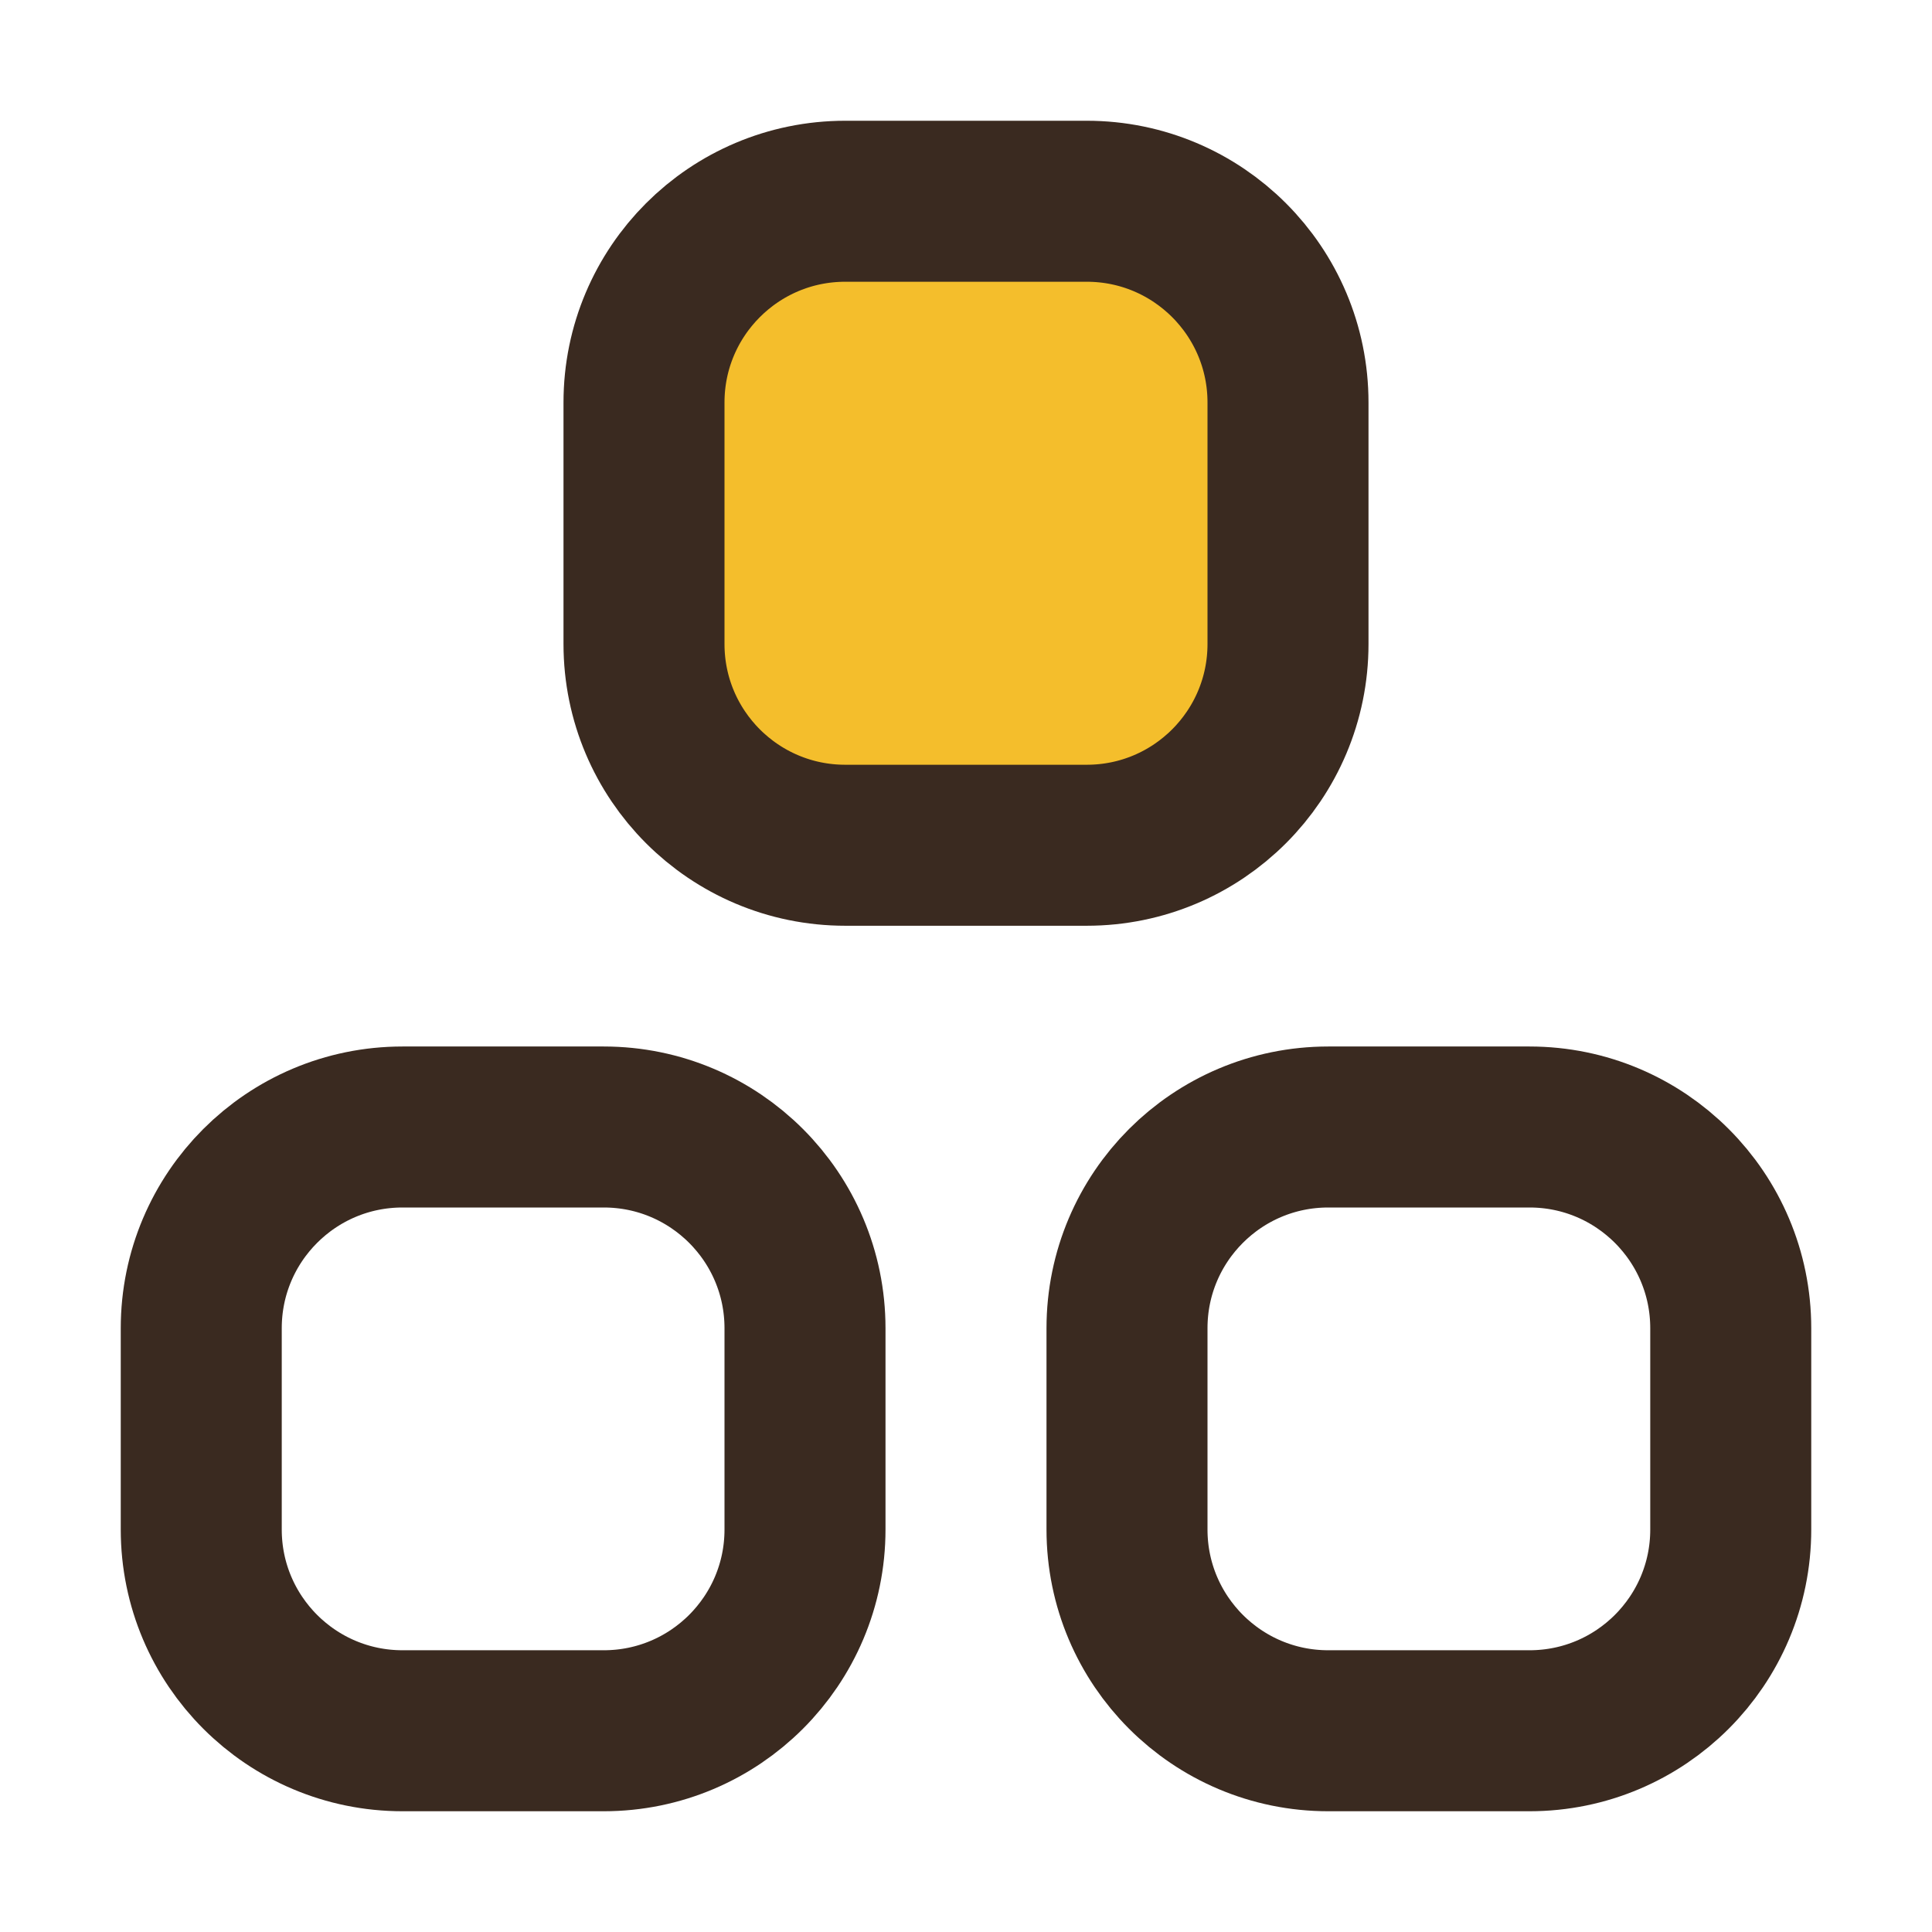
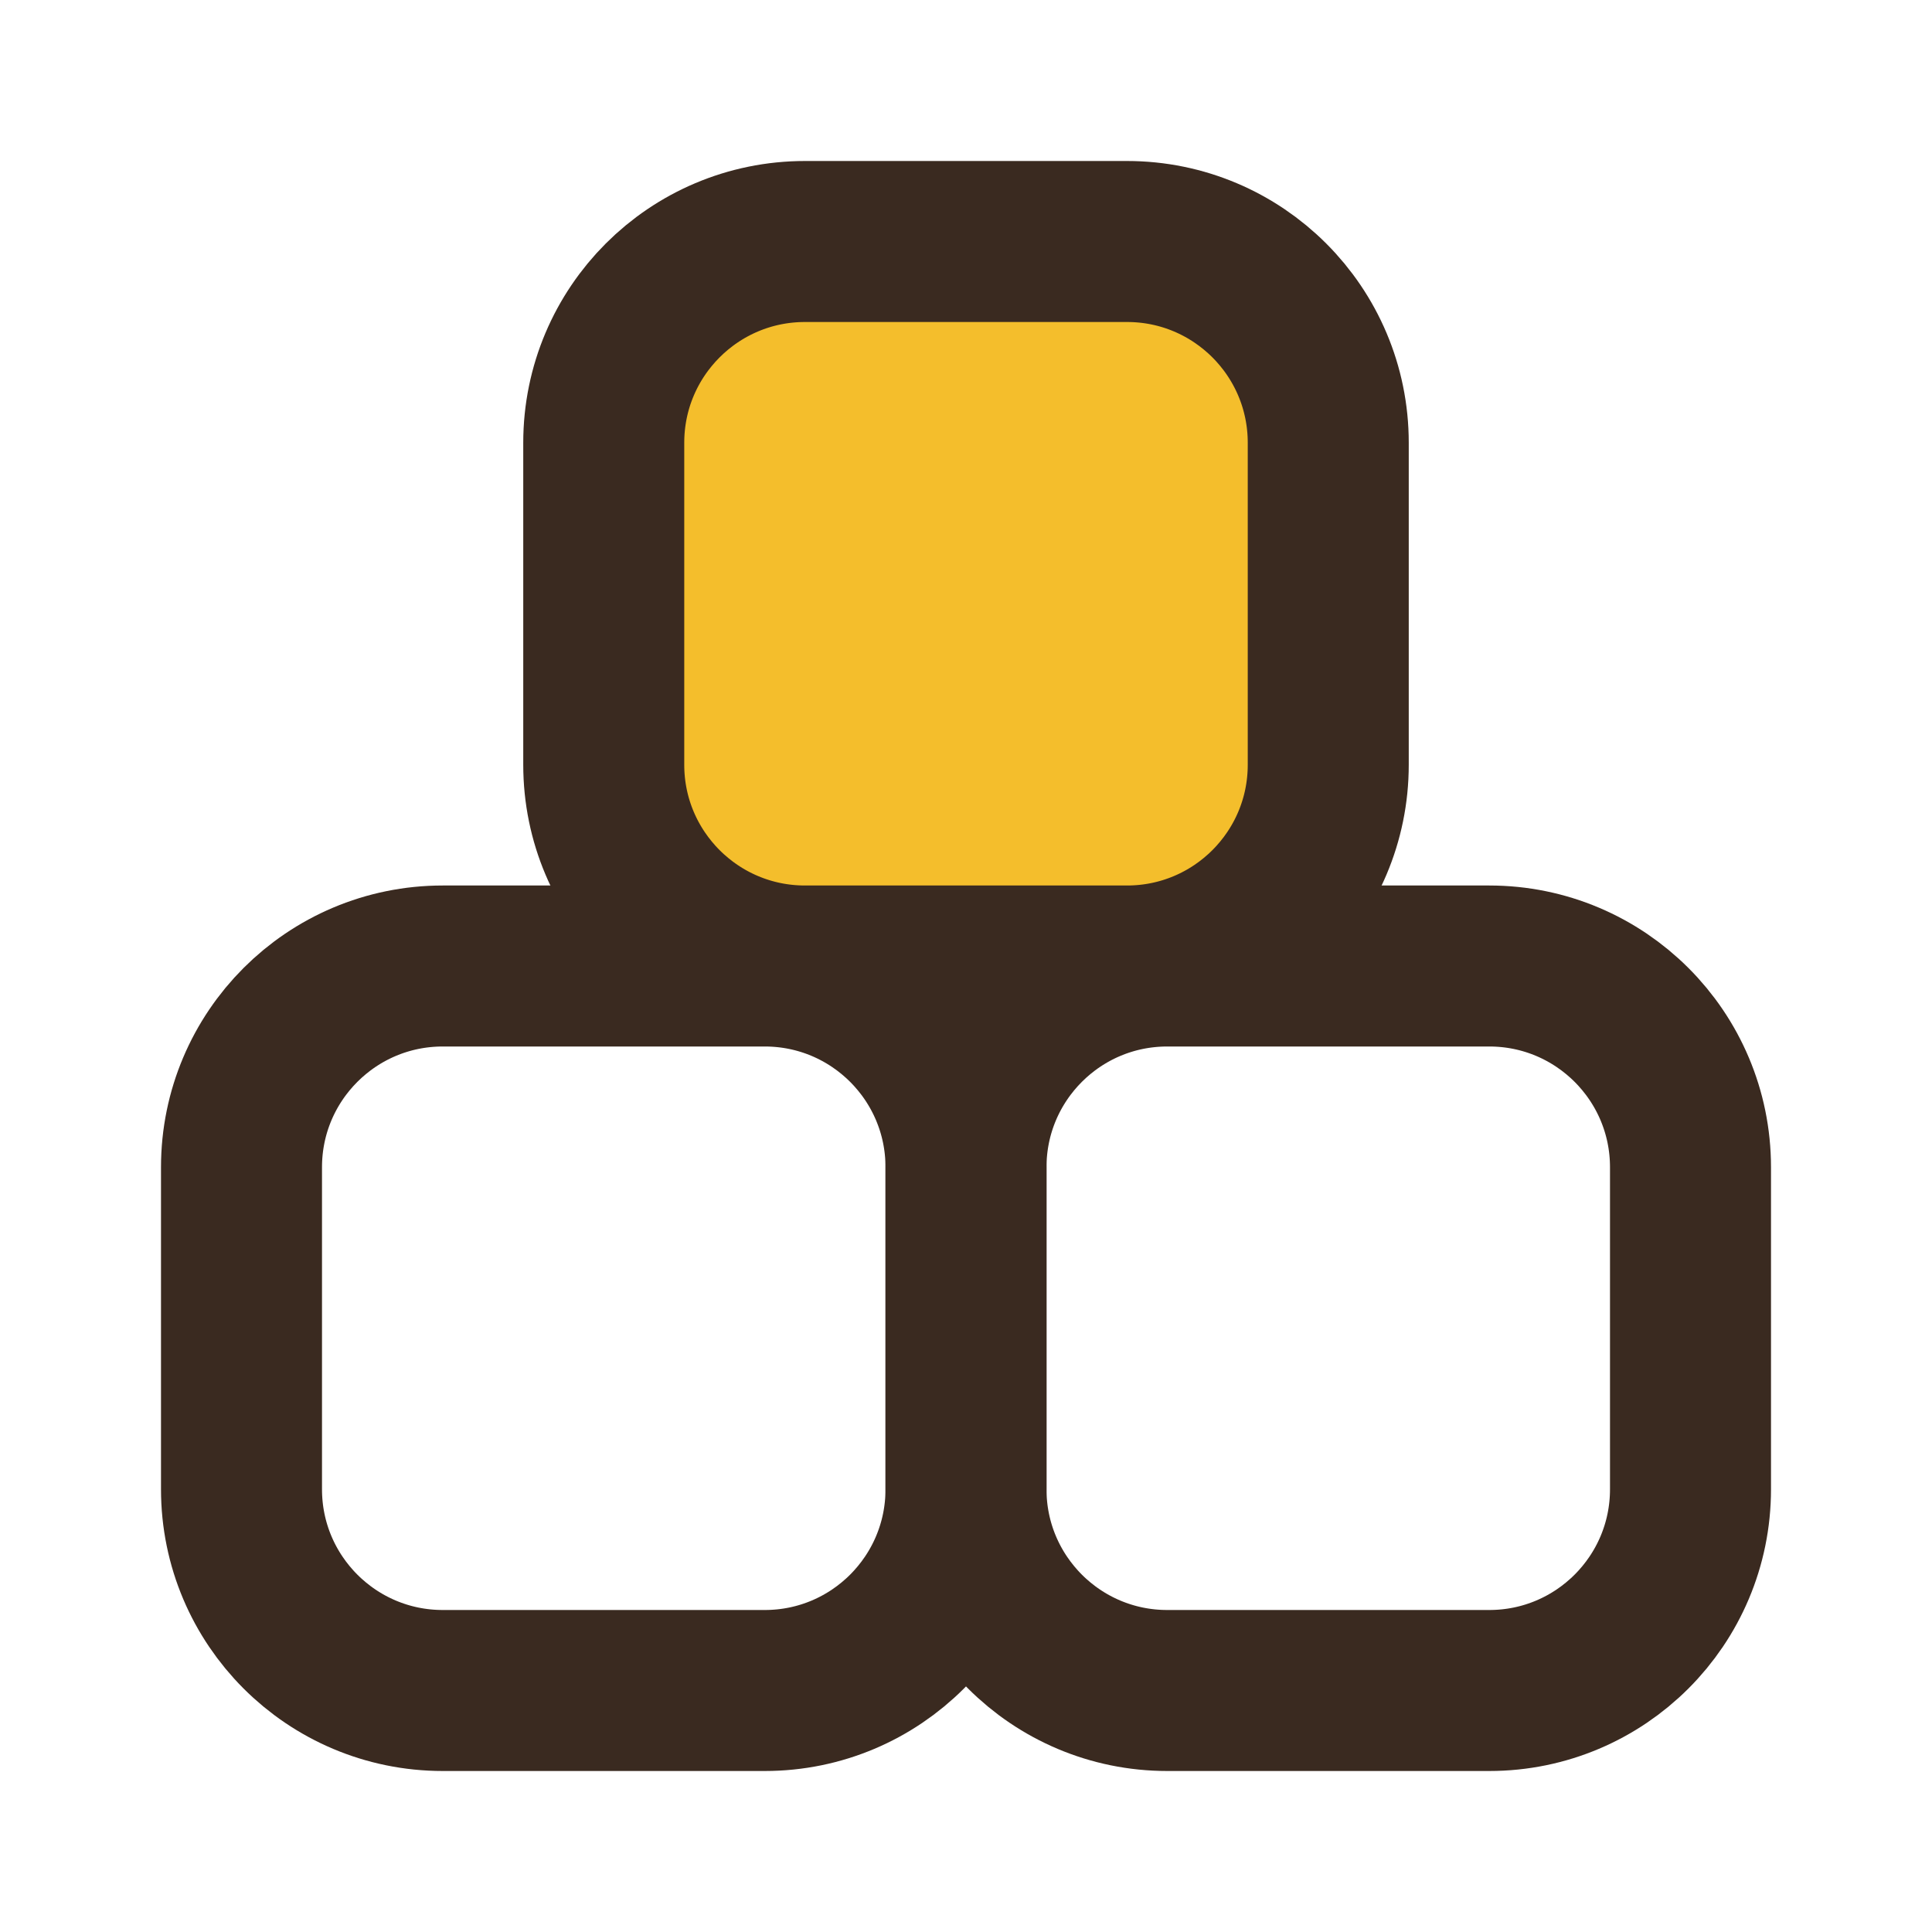
<svg xmlns="http://www.w3.org/2000/svg" viewBox="0 0 24 24" width="24" height="24">
-   <path d="M10.5 2.5H13.5A2.5 2.5 0 0 1 16 5.0V8.0A2.5 2.5 0 0 1 13.5 10.5H10.5A2.5 2.5 0 0 1 8 8.0V5.0A2.5 2.5 0 0 1 10.5 2.5Z" fill="#F4BE2C" />
-   <path d="M10.5 2.5H13.5A2.5 2.5 0 0 1 16 5.0V8.0A2.5 2.5 0 0 1 13.5 10.5H10.5A2.5 2.5 0 0 1 8 8.0V5.0A2.5 2.5 0 0 1 10.5 2.5Z" fill="none" stroke="#3A2A20" stroke-width="2" stroke-linecap="round" stroke-linejoin="round" />
-   <path d="M5.0 14H7.5A2.5 2.5 0 0 1 10.0 16.5V19.0A2.5 2.5 0 0 1 7.5 21.5H5.0A2.5 2.5 0 0 1 2.5 19.0V16.5A2.5 2.5 0 0 1 5.0 14Z" fill="none" stroke="#3A2A20" stroke-width="2" stroke-linecap="round" stroke-linejoin="round" />
-   <path d="M16.5 14H19.0A2.5 2.5 0 0 1 21.5 16.5V19.0A2.5 2.5 0 0 1 19.0 21.5H16.5A2.5 2.5 0 0 1 14 19.0V16.5A2.5 2.5 0 0 1 16.5 14Z" fill="none" stroke="#3A2A20" stroke-width="2" stroke-linecap="round" stroke-linejoin="round" />
+   <path d="M10.0 3H14.0A2.5 2.5 0 0 1 16.5 5.5V9.5A2.5 2.5 0 0 1 14.0 12H10.0A2.5 2.5 0 0 1 7.5 9.5V5.5A2.5 2.5 0 0 1 10.0 3Z" fill="#F4BE2C" />
+   <path d="M10.0 3H14.0A2.5 2.5 0 0 1 16.5 5.5V9.5A2.5 2.5 0 0 1 14.0 12H10.0A2.5 2.5 0 0 1 7.5 9.5V5.5A2.5 2.5 0 0 1 10.0 3Z" fill="none" stroke="#3A2A20" stroke-width="2" stroke-linecap="round" stroke-linejoin="round" />
+   <path d="M5.5 12H9.5A2.5 2.5 0 0 1 12 14.5V18.5A2.5 2.5 0 0 1 9.5 21H5.5A2.5 2.5 0 0 1 3 18.5V14.5A2.5 2.5 0 0 1 5.5 12Z" fill="none" stroke="#3A2A20" stroke-width="2" stroke-linecap="round" stroke-linejoin="round" />
+   <path d="M14.5 12H18.5A2.5 2.5 0 0 1 21 14.5V18.5A2.5 2.5 0 0 1 18.5 21H14.5A2.5 2.5 0 0 1 12 18.5V14.5A2.5 2.5 0 0 1 14.5 12Z" fill="none" stroke="#3A2A20" stroke-width="2" stroke-linecap="round" stroke-linejoin="round" />
</svg>
